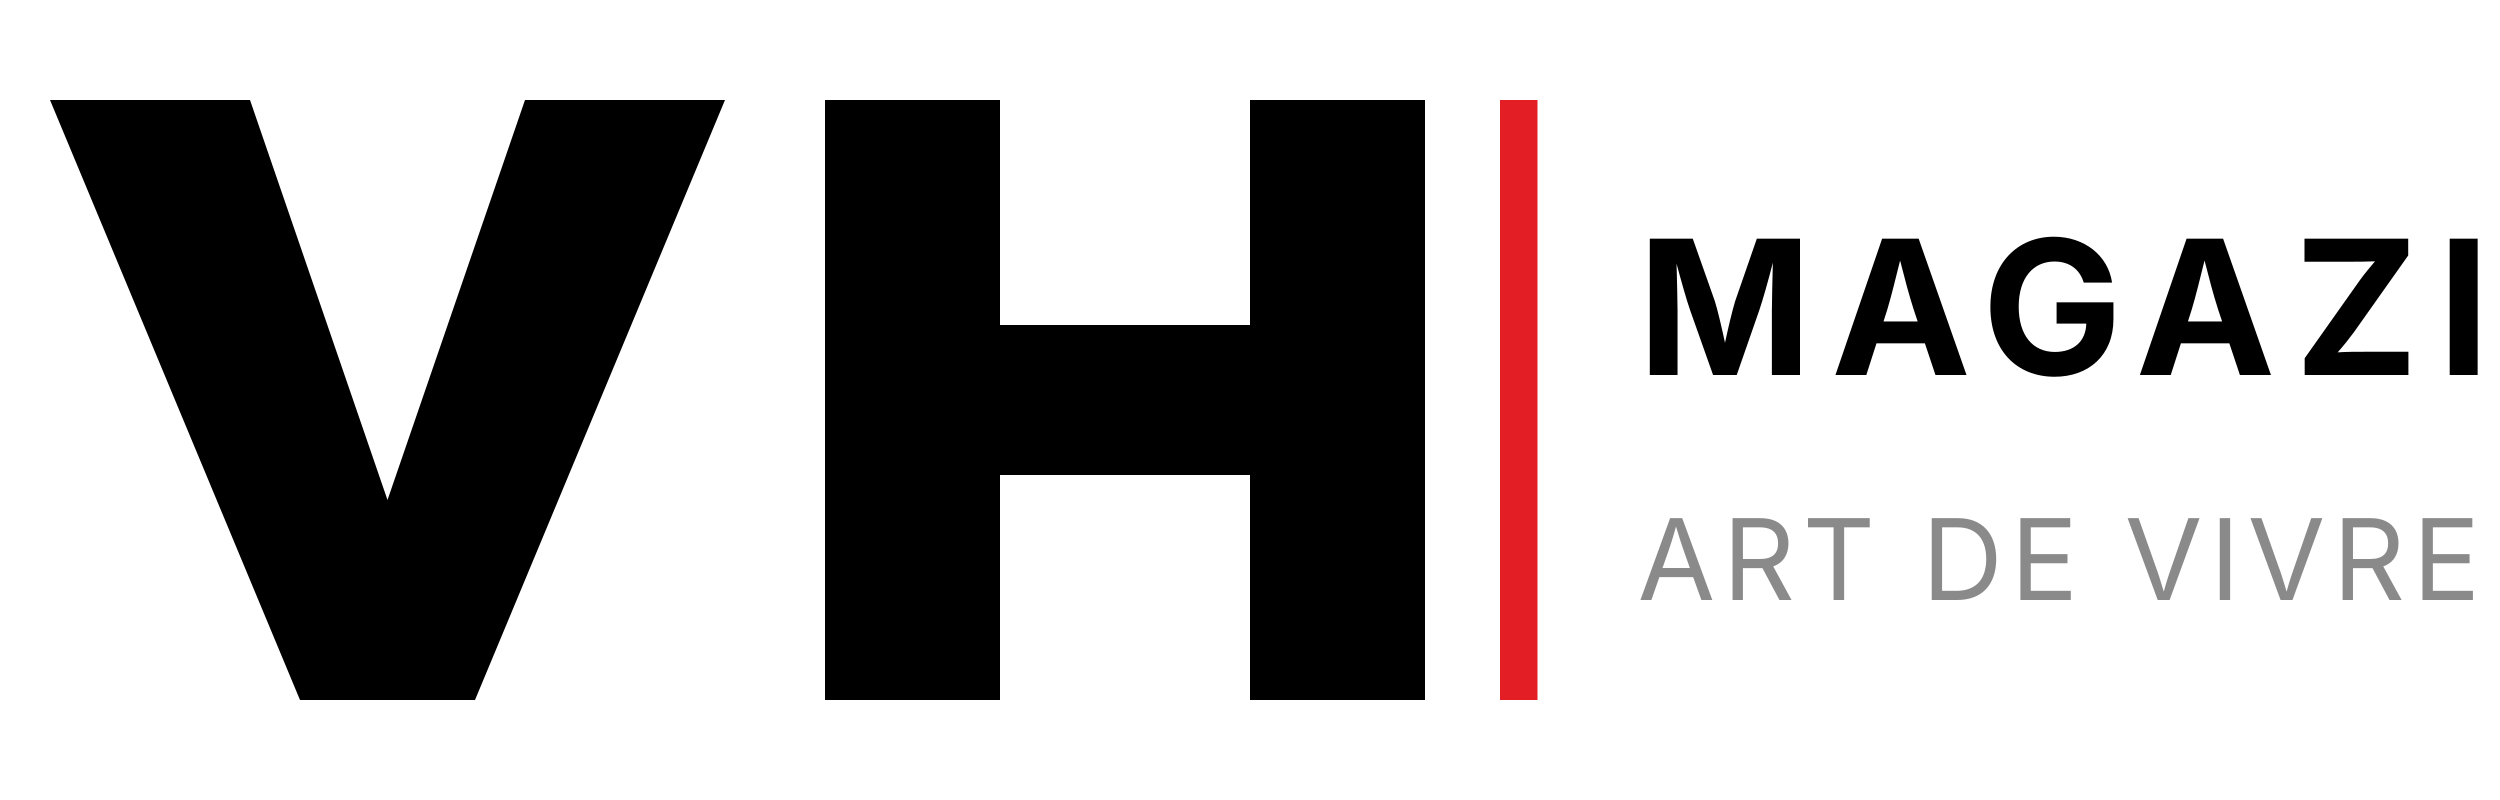
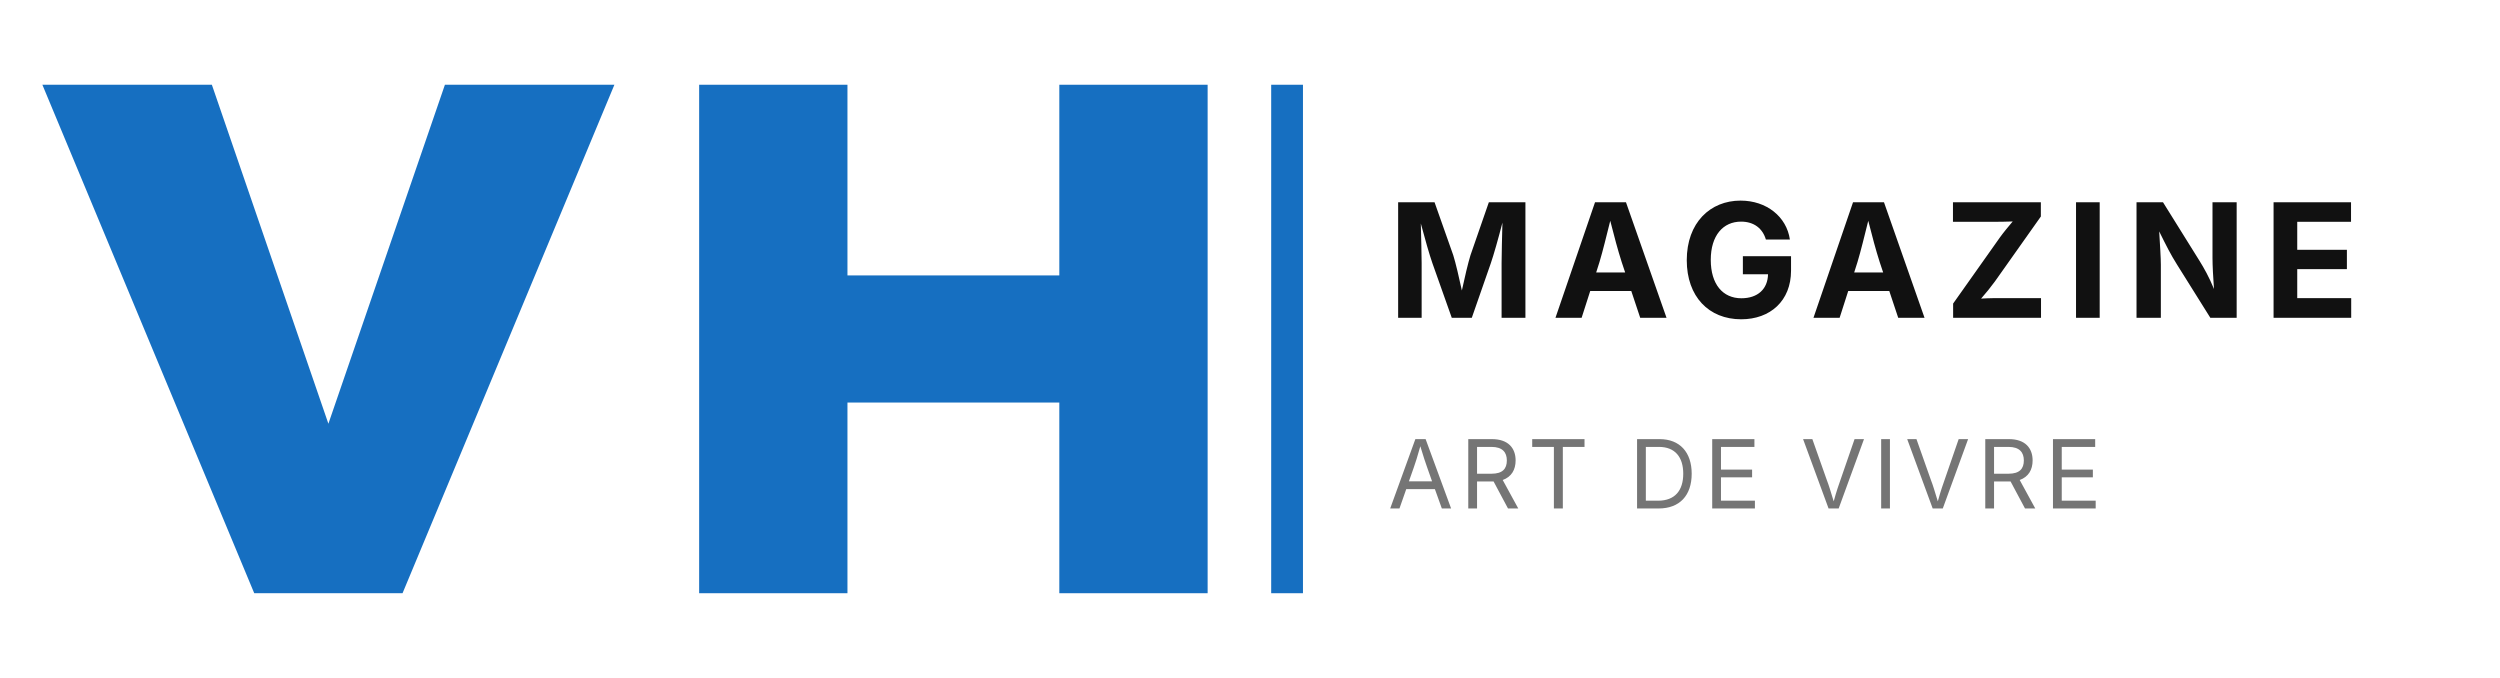
- <svg xmlns="http://www.w3.org/2000/svg" viewBox="0 0 200 64" role="img" aria-label="VH Magazine">
-   <g fill="#000000">
+ <svg xmlns="http://www.w3.org/2000/svg" viewBox="0 0 236 64" role="img" aria-label="VH Magazine">
+   <g fill="#166fc1">
    <path d="M4 8 L20 8 L31 40 L42 8 L58 8 L38 56 L24 56 Z" />
    <path d="M66 8 L80 8 L80 26 L100 26 L100 8 L114 8 L114 56 L100 56 L100 38 L80 38 L80 56 L66 56 Z" />
  </g>
-   <rect x="120" y="8" width="3" height="48" fill="#e31e24" />
-   <text x="131" y="30" font-family="Archivo, Inter, Helvetica, Arial, sans-serif" font-size="15" font-weight="700" letter-spacing="1.5" fill="#000000">MAGAZINE</text>
-   <text x="131" y="48" font-family="Inter, Helvetica, Arial, sans-serif" font-size="9" letter-spacing="0.6" fill="#8a8a8a">ART DE VIVRE</text>
+   <rect x="120" y="8" width="3" height="48" fill="#166fc1" />
+   <text x="131" y="30" font-family="Archivo, Inter, Helvetica, Arial, sans-serif" font-size="15" font-weight="700" letter-spacing="1.5" fill="#111111">MAGAZINE</text>
+   <text x="131" y="48" font-family="Inter, Helvetica, Arial, sans-serif" font-size="9" letter-spacing="0.6" fill="#757575">ART DE VIVRE</text>
</svg>
